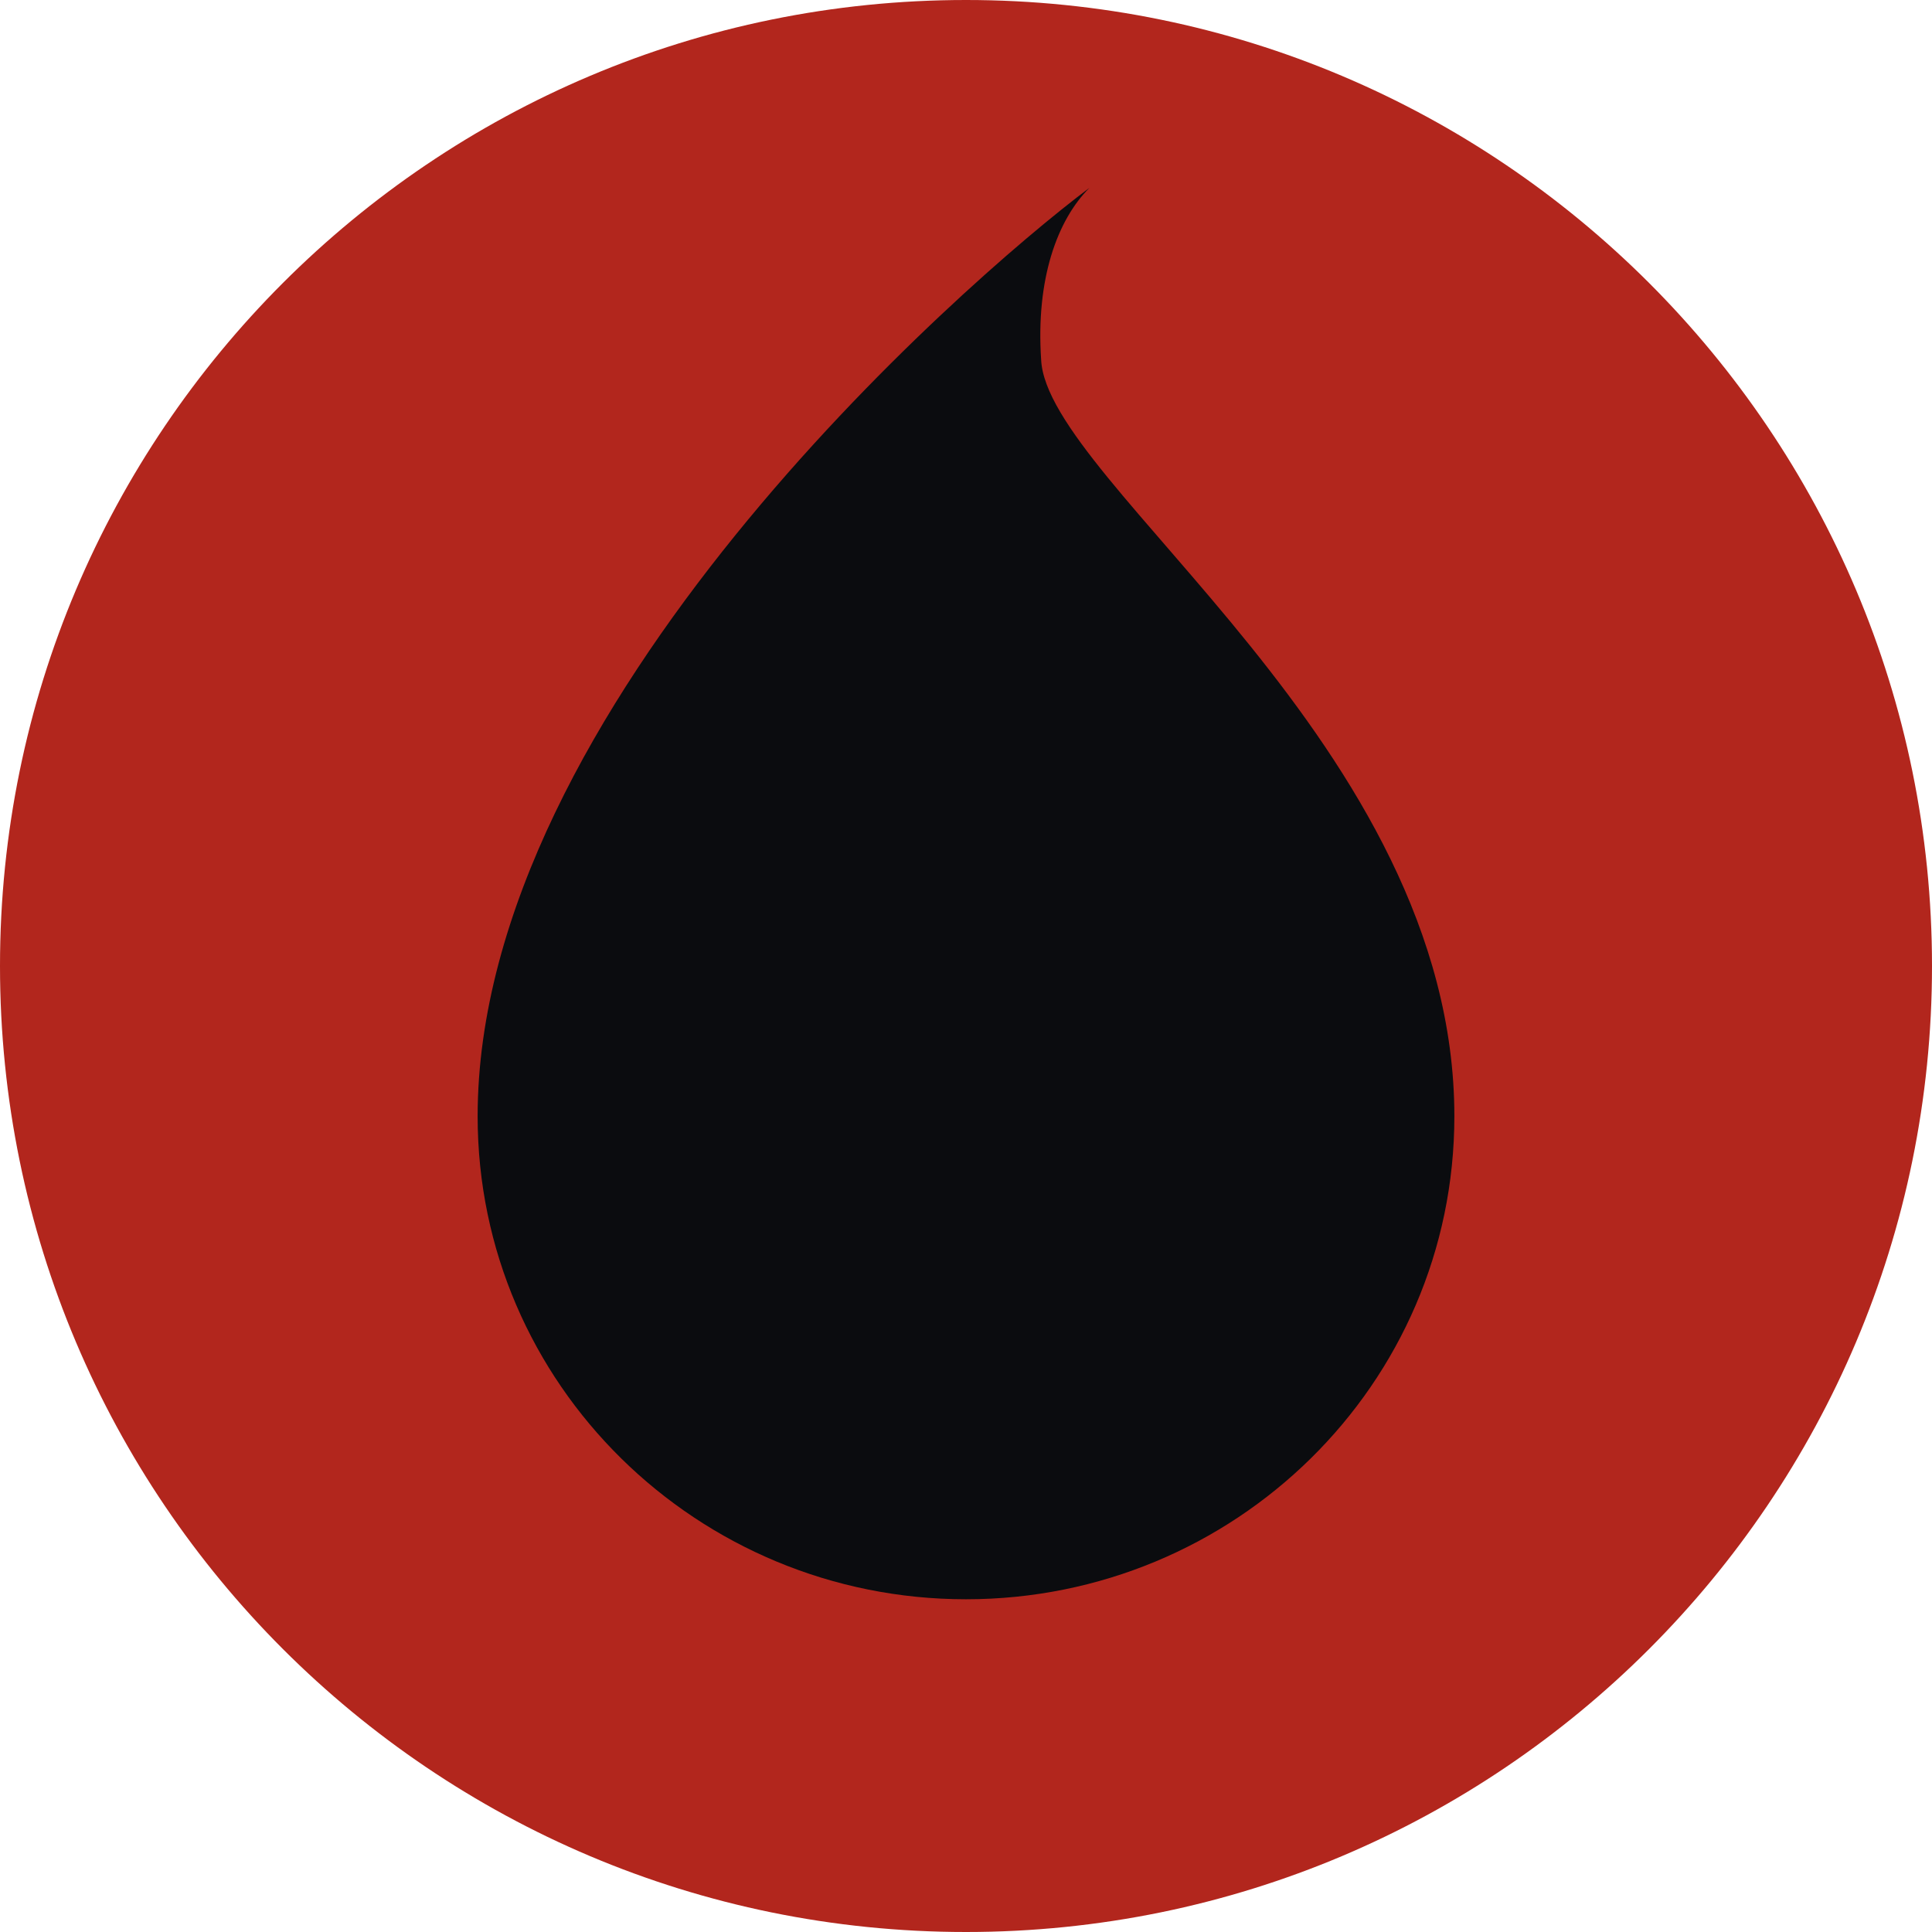
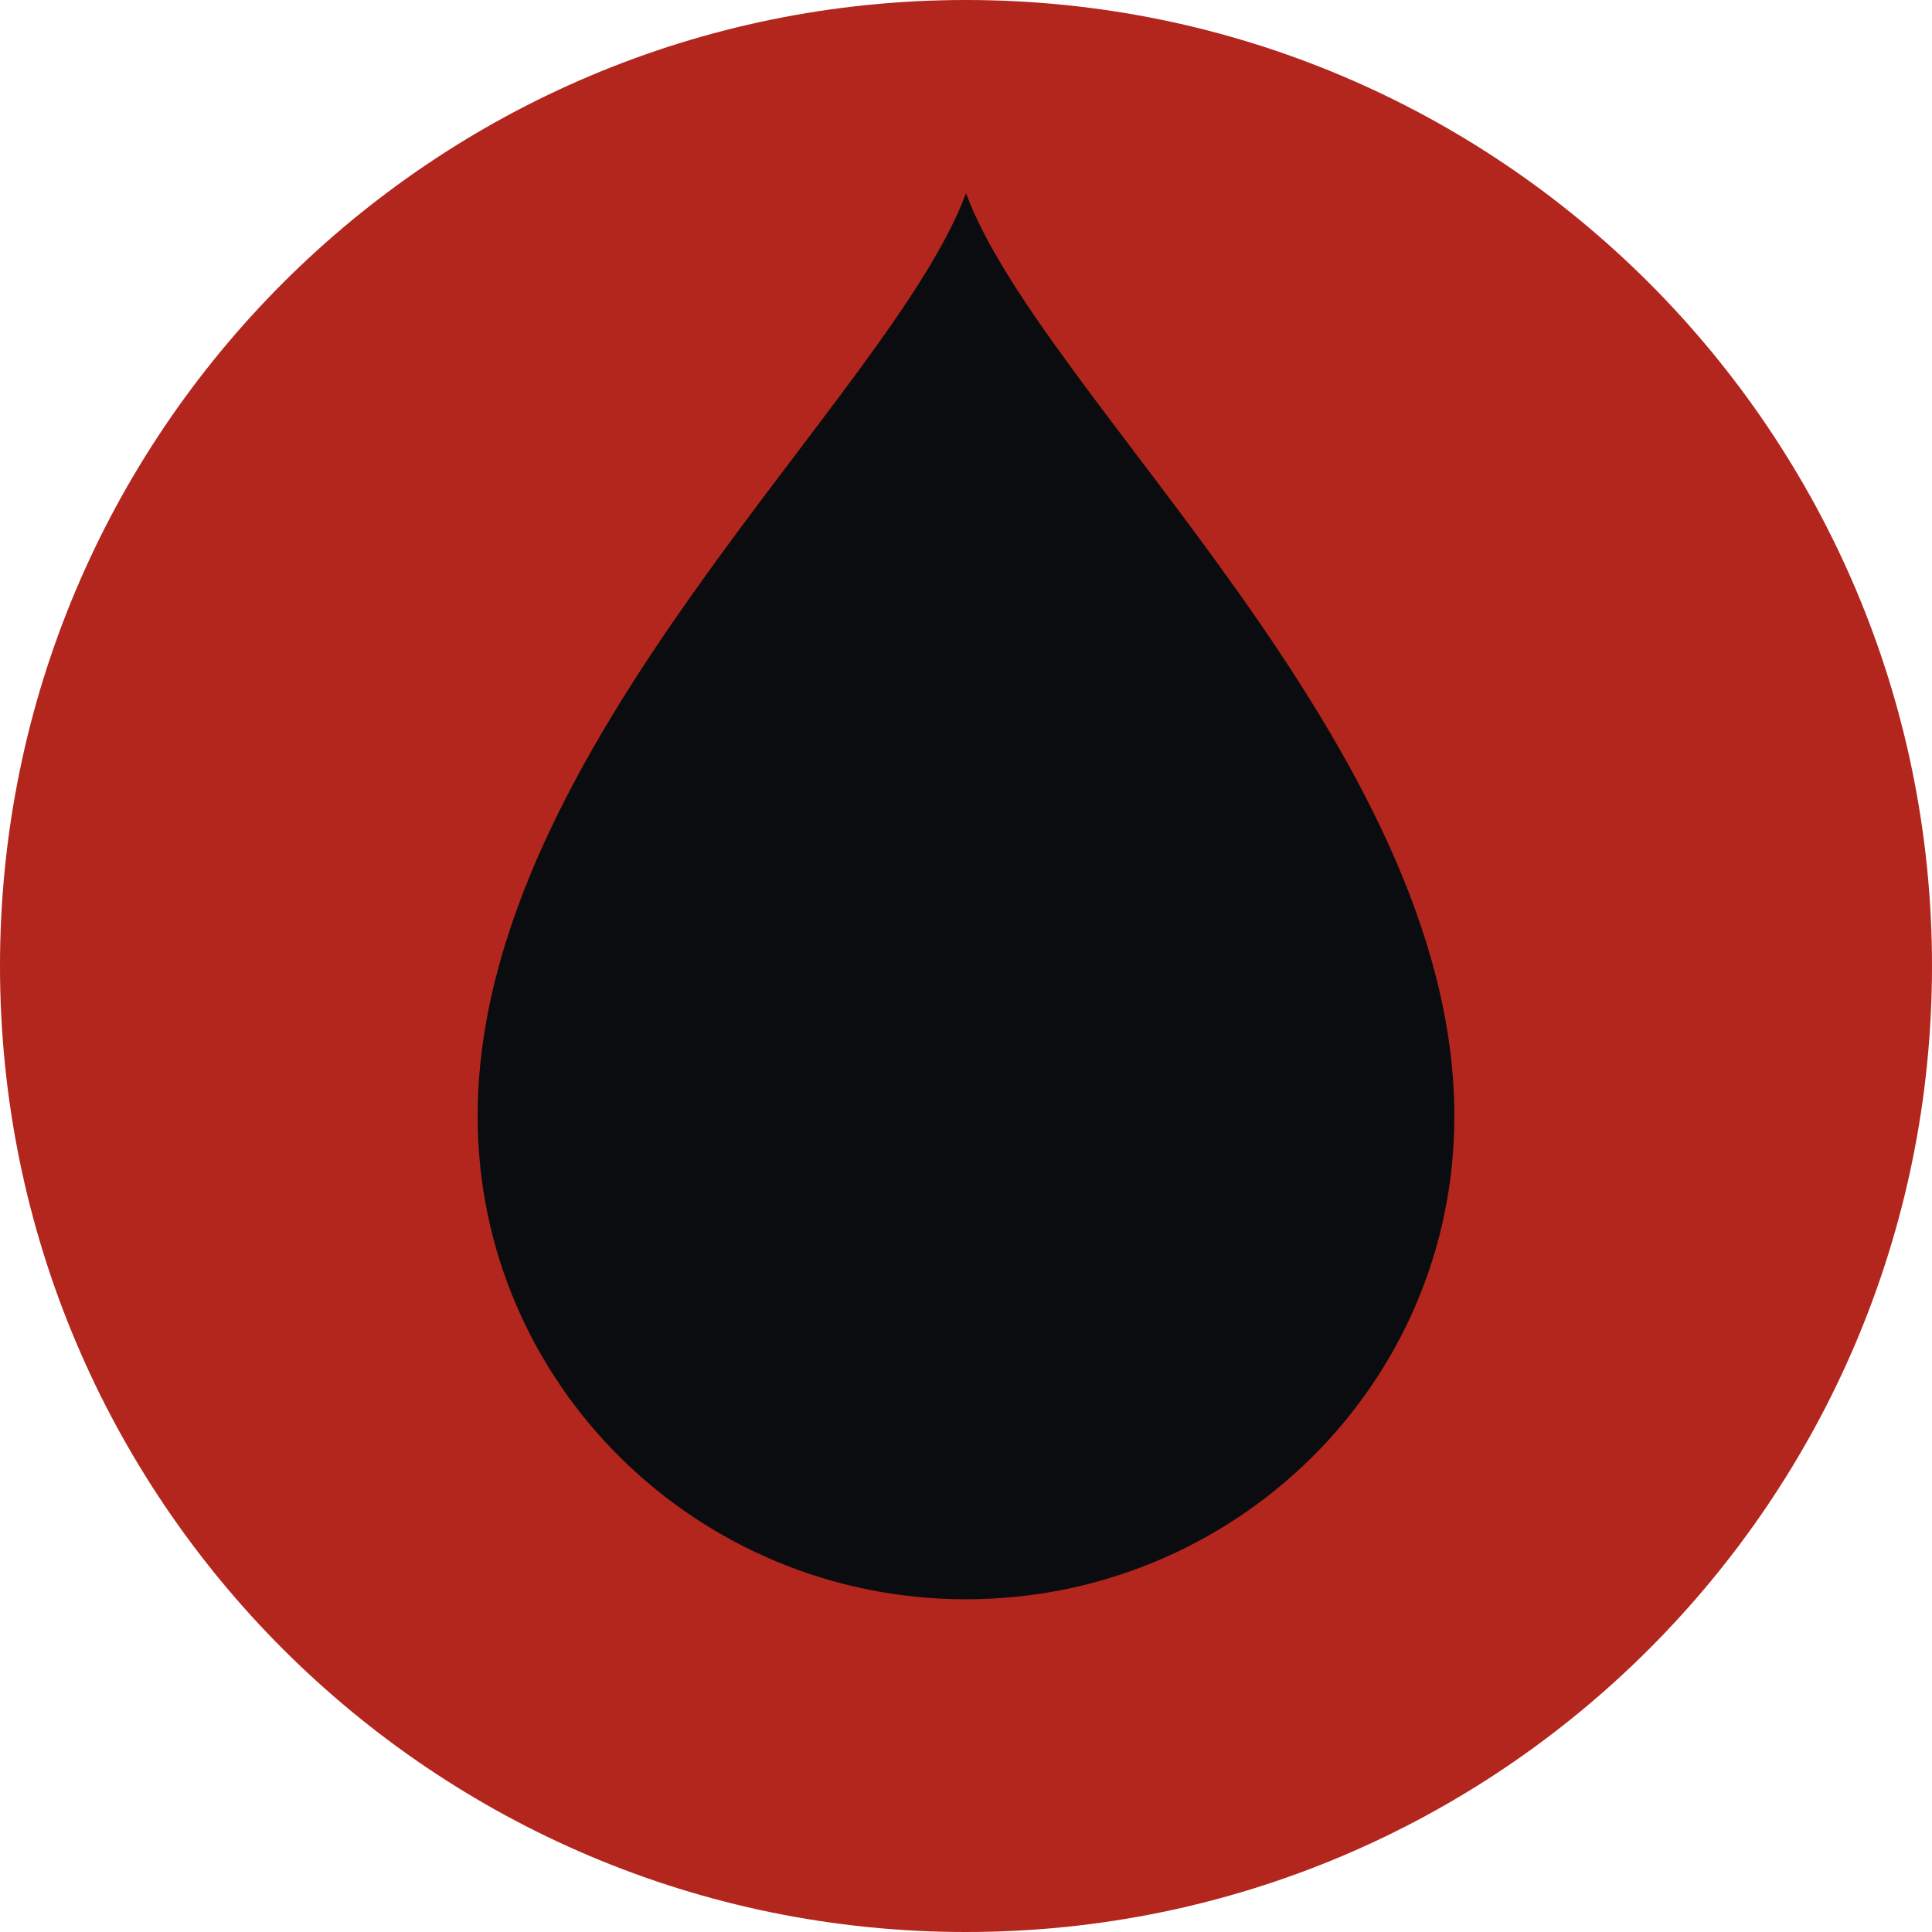
<svg xmlns="http://www.w3.org/2000/svg" viewBox="152 152 720 720" width="720" height="720">
  <circle cx="512" cy="512" r="360" fill="#b2261d" />
-   <path fill="#0b0c0f" d="M 558 222 C 546 234, 538 256, 540 286 C 542 332, 694 430, 694 568 C 694 668, 612 748, 512 748 C 412 748, 330 668, 330 568 C 330 416, 510 258, 558 222 Z" />
+   <path fill="#0b0c0f" d="M 512 224 C 540 300, 694 430, 694 568 C 694 668, 612 748, 512 748 C 412 748, 330 668, 330 568 C 330 430, 484 300, 512 224 Z" />
</svg>
